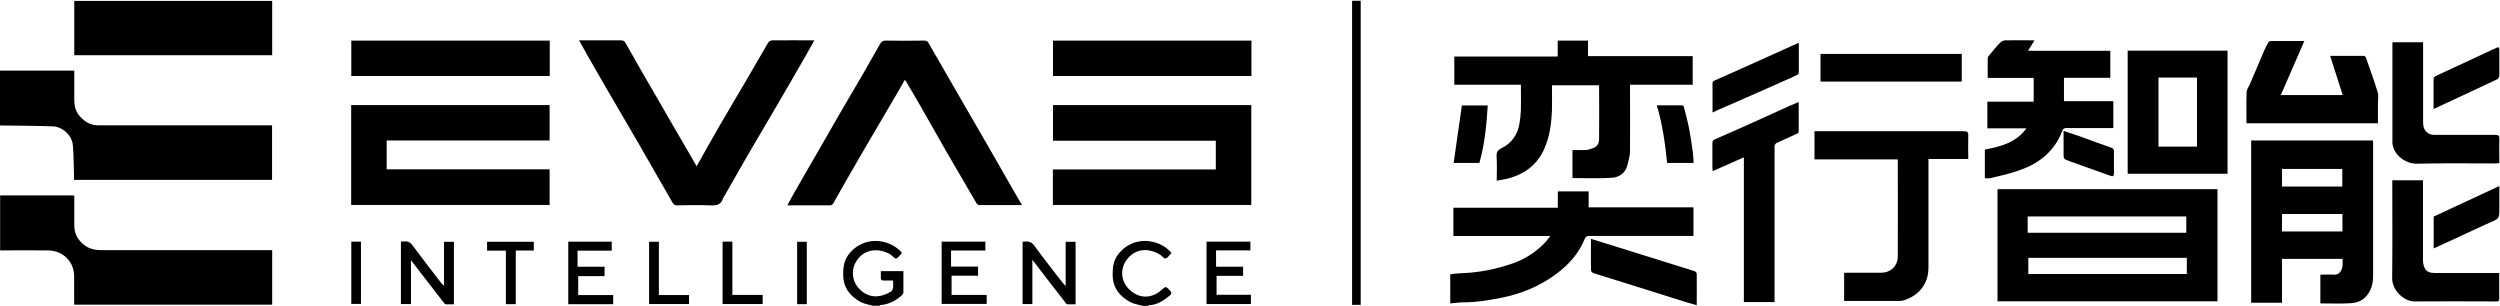
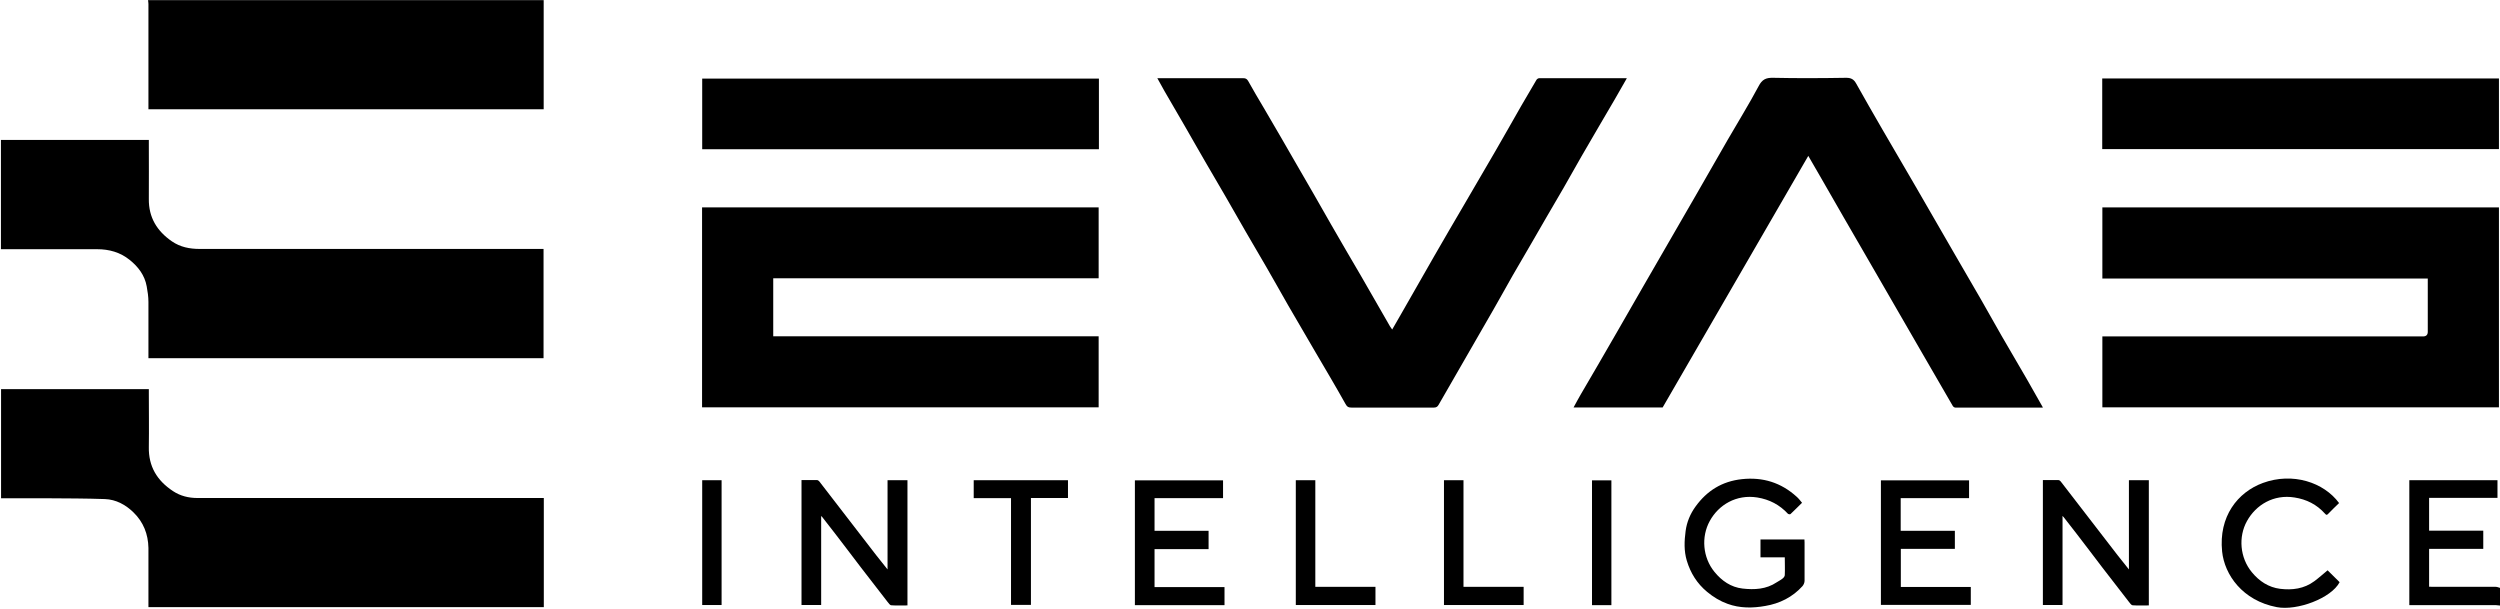
- <svg xmlns="http://www.w3.org/2000/svg" id="evas-1" viewBox="0 0 1915 234.2">
+ <svg xmlns="http://www.w3.org/2000/svg" id="evas" data-name="evas" width="1883" height="458.3" viewBox="0 0 1883 458.3">
  <defs>
    <style>
      .color {
        fill: #000000;
      }
    </style>
  </defs>
-   <path class="color" d="m0,149.7c18.6,0,37.3,0,55.9,0,.3,0,.5.1,1,.2,0,7.4,0,14.8,0,22.3,0,3.8.7,7.3,2.9,10.5,4.2,6.1,9.9,8.9,17.4,8.9,42.6,0,85.2,0,127.8,0h3.5v41.8H56.9c0-.7-.1-1.5-.1-2.3,0-6.4,0-12.9,0-19.3,0-12-9.1-19.9-20.2-20-12.2-.1-24.3,0-36.5,0v-42Z" />
-   <path class="color" d="m0,54.1h56.9c0,7.6,0,14.9,0,22.2,0,4.8.9,8.9,4.2,12.7,3.9,4.3,8.3,7.1,14.3,7,16.2,0,32.5,0,48.7,0,27,0,54,0,81.1,0s2,0,3.2,0v41.8H56.7c0-1.1,0-2.2,0-3.2-.3-7.9-.2-15.7-.9-23.5-.7-7.4-7.8-14-15.3-14.3-13.5-.5-27-.5-40.5-.7v-42Z" />
-   <path class="color" d="m668.6,234.2c-3.1-.9-6.6-1.4-9.4-2.9-8.1-4.4-13.2-11-13.3-20.6-.1-5.5.5-10.7,3.8-15.3,5.7-7.9,15.1-12.1,25.1-10.5,6.6,1.1,11.7,3.9,16,8.6-.1.3-.1.5-.2.7-1.4,1.4-2.6,3.4-4.2,3.8-1,.3-2.6-1.9-4.1-2.9-6.9-4.5-16.5-4.8-22.7.7-8.8,7.8-8.2,20.4.7,27.4,7.1,5.6,15.3,4.5,22.4,0,.7-.5,1.2-1.7,1.4-2.7.2-1.7,0-3.5,0-5.6-2.3,0-4.6-.1-6.8,0-2.1.1-2.8-.7-2.6-2.7.1-1.4,0-2.8,0-4.5h17.3c0,5.6,0,11,0,16.4,0,.8-.7,1.7-1.3,2.2-4.6,4.1-9.9,6.8-16.2,7.4-.3,0-.5.3-.8.5-1.7,0-3.3,0-5,0Z" />
-   <path class="color" d="m875,234.2c-3.1-.9-6.6-1.4-9.4-2.9-8.1-4.4-13.2-11-13.3-20.6-.1-5.5.5-10.7,3.8-15.3,5.7-7.9,15.1-12.1,25.1-10.5,6.6,1.1,11.7,3.9,16,8.6,0,.3,0,.6-.2.7-1.4,1.4-2.6,3.4-4.2,3.8-1,.3-2.6-1.9-4.1-2.9-7.4-4.6-16.6-5.2-23.3,1.2-8.2,7.8-7.7,19.8,1.3,26.9,7.6,6,16.6,5.1,23.7-1.7,2.5-2.3,2.8-2.2,6,1.3,2,2.2,0,3.2-1.2,4.2-4.4,3.7-9.2,6.6-15.2,6.8-.2,0-.3.3-.5.5-1.5,0-3,0-4.4,0Z" />
-   <path class="color" d="m1698.6,230.8h-168.5v-85.9h168.5v85.9Zm-144.9-20.9h121.4v-12.4h-121.4v12.4Zm121-31.6v-12.5h-121.5v12.5h121.5Z" />
-   <path class="color" d="m1724.4,232.1v-124.5h93.3c0,1,.1,1.9.1,2.8,0,33.6,0,67.2,0,100.8,0,6.1-1.4,11.9-6,16.5-3.4,3.4-7.7,4.4-11.9,4.6-7.4.4-14.9.1-22.5.1v-22c3.2,0,6.5-.3,9.6,0,5.2.5,7.1-3.4,7.4-7.2.1-1.6,0-3.1,0-4.9h-46.4v33.6h-23.6Zm69.8-102.7h-46.2v13.5h46.2v-13.5Zm-46.2,47.9h46.3v-13.4h-46.3v13.4Z" />
-   <path class="color" d="m806.5,157v-27.2h124.8v-22h-124.7v-27.3h151.9v76.5h-152Z" />
-   <path class="color" d="m269,157v-76.5h152v27.1h-124.8v22.1h124.8v27.3h-152.1Z" />
-   <path class="color" d="m1165.1,64.9h-51.1v-21.6h79.2v-12.2h23.2v11.9h80.2v21.9h-48v3.2c0,15.8.1,31.7,0,47.5,0,3.8-1.2,7.6-2.1,11.2-1.6,6.1-6.5,9.1-12.1,9.4-9.9.6-19.8.2-29.9.2v-21.5c3.5,0,6.9.2,10.4,0,2-.1,3.9-.9,5.8-1.6,3.1-1.2,4.2-4,4.2-6.8.2-13.7,0-27.4,0-41.2h-36.1c0,6.5.2,12.9,0,19.2-.4,10-1.7,19.9-5.7,29.1-5.6,12.9-15.9,20.4-29.5,23.5-2.2.5-4.5.8-7.1,1.3,0-6.4.3-12.4-.1-18.5-.2-3.4.8-4.9,3.8-6.4,7.7-3.8,12.3-10.3,13.7-18.8.6-3.5,1-7.1,1.1-10.7.2-6.2,0-12.4,0-18.9Z" />
-   <path class="color" d="m783.2,157.1c-11.5,0-22.2,0-33,0-.8,0-1.8-.7-2.2-1.4-8-13.6-16-27.3-23.9-41-6.3-11-12.5-22.1-18.8-33.1-3.9-6.8-7.9-13.5-12.1-20.6-2,3.6-3.9,6.8-5.8,10.1-9.2,15.7-18.4,31.3-27.5,46.9-6.7,11.5-13.3,23.1-19.9,34.7-.7,1.2-1.1,2.4-2,3.5-.5.6-1.5,1.1-2.2,1.1-10.7,0-21.4,0-32.7,0,1.4-2.7,2.7-5.1,4-7.4,6.4-11.3,12.9-22.5,19.4-33.7,5.5-9.6,11.1-19.3,16.6-28.9,5.9-10.2,11.9-20.3,17.8-30.4,4.4-7.6,8.8-15.3,13.1-23,1.1-1.9,2.2-2.9,4.6-2.8,9.8.2,19.6.1,29.3,0,1.7,0,2.7.6,3.4,1.9,7.8,13.5,15.6,27,23.4,40.6,8,13.8,16,27.7,24,41.5,4.9,8.5,9.7,17,14.6,25.5,3.1,5.5,6.3,10.9,9.7,16.8Z" />
-   <path class="color" d="m443.7,30.9c1.6,0,2.9,0,4.1,0,9.3,0,18.6,0,27.9,0,1.7,0,2.7.6,3.4,1.9,3.8,6.6,7.5,13.3,11.3,19.9,4.3,7.6,8.8,15.1,13.1,22.6,3.9,6.8,7.8,13.5,11.7,20.3,4.5,7.7,9,15.3,13.4,23,1.6,2.8,3.2,5.7,5,8.8,6-10.7,11.7-20.9,17.6-31.1,7-12.2,14.3-24.2,21.4-36.4,5.3-9.1,10.5-18.2,15.8-27.2.5-.9,1.9-1.7,2.9-1.8,10.7-.1,21.4,0,32.5,0-2.2,3.9-4.3,7.7-6.4,11.4-7.3,12.7-14.6,25.4-22,38-7.6,13.1-15.4,26.1-23,39.2-5.9,10.2-11.7,20.5-17.6,30.8-.3.5-.8,1-1,1.6-1.5,5.3-5.3,5.6-10,5.4-8.4-.3-16.8-.2-25.2,0-1.7,0-2.6-.6-3.4-2-8.6-15.1-17.3-30.2-26-45.3-8.6-14.8-17.3-29.6-25.9-44.4-6.4-11-12.6-22-18.9-33.1-.2-.4-.4-.7-.7-1.4Z" />
-   <path class="color" d="m1110.9,232.2v-22.1c2.6-.3,5.2-.7,7.8-.8,14-.4,27.6-3.1,40.8-7.8,9.4-3.4,17.6-8.9,24.5-16.2,1.2-1.3,2.2-2.8,3.5-4.5h-74.2v-21.7h80v-12.5h23.6v12.2h80.3v21.9h-2.8c-25.6,0-51.3,0-76.9,0-1.9,0-2.8.4-3.6,2.3-4.6,11.4-12.6,20.1-22.4,27.3-12.6,9.2-26.7,14.9-41.9,17.9-9.5,1.8-19,3.4-28.7,3.4-3.2,0-6.3.5-9.8.8Z" />
-   <path class="color" d="m208.5.7v41.6H56.9V.7h151.6Z" />
-   <path class="color" d="m1557.8,77.6v-17.9h-35.2c0-5.2-.1-10.2,0-15.2,0-1.1,1.3-2.3,2.1-3.3,2.4-2.9,4.8-5.9,7.5-8.6,1-1,2.6-1.7,4-1.7,7.3-.2,14.6,0,22.2,0-1.6,2.6-3.1,5.1-4.9,8h63v20.7h-35.5v17.9h37.8v20.6h-2.9c-11,0-22,0-32.9,0-1.7,0-2.7.4-3.3,2.1-3.9,10.6-11,18.8-20.5,24.6-4.9,3-10.4,5-15.8,6.8-6.2,2-12.7,3.4-19.1,4.9-1.2.3-2.5,0-3.9,0v-21.9c11.9-2.4,23.8-5.1,31.8-16.3h-29.9v-20.4h35.4Z" />
-   <path class="color" d="m1507.6,121.8h-30.4v3.2c0,26.7,0,53.4,0,80.1,0,12.5-7.6,21.7-19.5,25.1-1.3.4-2.7.3-4.1.3-13.3,0-26.6,0-39.8,0-.4,0-.7,0-1.2,0v-21.5c.7,0,1.5-.1,2.3-.1,8.7,0,17.3,0,26,0,7.8,0,12.7-5.6,12.8-12,.2-24.8,0-49.5,0-74.3,0,0,0-.2-.3-.5h-63.5v-21.6h2.7c37.3,0,74.5,0,111.8,0,2.7,0,3.4.8,3.3,3.4-.2,5.9,0,11.9,0,18.2Z" />
-   <path class="color" d="m1706.3,133.1h-76.5V38.8h76.5v94.3Zm-23.4-20.8v-52.9h-29.5v52.9h29.5Z" />
-   <path class="color" d="m1359.3,231.4h-23.5v-110.9c-8.2,3.6-15.9,7.1-23.9,10.6,0-1.1-.2-1.8-.2-2.6,0-6.3,0-12.5,0-18.8,0-1.4.3-2.3,1.7-2.9,9.8-4.3,19.7-8.6,29.4-13,6.6-2.9,13.1-6,19.6-8.9,5-2.3,10-4.5,15.4-6.8,0,7.8,0,15.2,0,22.7,0,.5-.5,1.2-.9,1.4-5.3,2.4-10.7,4.8-16,7.3-.7.3-1.2,1.2-1.6,2-.2.4,0,1.1,0,1.6v118.3Z" />
-   <path class="color" d="m958.6,31.1v27.1h-152v-27.1h152Z" />
-   <path class="color" d="m421.1,31.1v27.1h-152v-27.1h152Z" />
-   <path class="color" d="m1765.1,31.5c-6.1,13.9-12,27.5-18,41.3h47.4c-3.2-9.9-6.3-19.7-9.6-30,9,0,17.4,0,25.8,0,.5,0,1.4.8,1.6,1.3,3.1,8.8,6.3,17.6,9,26.5.8,2.5.2,5.5.2,8.2,0,5.1,0,10.3,0,15.6h-100.7c0-8-.2-15.9.1-23.8,0-2.1,1.7-4.2,2.6-6.3,3.5-8.3,7-16.6,10.6-24.9,1-2.4,2.1-4.7,3.4-6.9.3-.6,1.4-1.1,2.1-1.1,8.4,0,16.8,0,25.5,0Z" />
-   <path class="color" d="m1832.7,32.4h23.4v3.1c0,19.5,0,39,0,58.5,0,5,2.4,7.8,5.7,8.9.9.3,2,.4,2.9.4,15.6,0,31.2,0,46.7,0,2.4,0,3.2.6,3.1,3.1-.2,6.1,0,12.3,0,18.6-1.3,0-2.4.2-3.5.2-19.9,0-39.8-.3-59.7.2-8,.2-16.8-6.1-18.3-13.6-.1-.6-.4-1.2-.4-1.8,0-25.6,0-51.1,0-76.7,0-.2,0-.4.1-.7Z" />
-   <path class="color" d="m1914.4,209c0,6.9,0,13.3,0,19.8,0,1.6-.6,2.2-2.1,2.1-1.7,0-3.3,0-5,0-19.1,0-38.2-.2-57.2,0-9.2.2-17.8-9-17.7-17.8.3-24,.1-48,.1-72v-3h23.5v7.3c0,18,0,36.1,0,54.1,0,2,.5,4.2,1.4,6,1.5,3,4.5,3.6,7.7,3.6,15.3,0,30.6,0,45.9,0h3.3Z" />
-   <path class="color" d="m1502.7,41.3v21.2h-108.2v-21.2h108.2Z" />
-   <path class="color" d="m1218.8,183c7.2,2.2,14.3,4.4,21.3,6.6,19.3,6,38.6,12,57.9,18.1.7.2,1.7,1.4,1.7,2.1.1,7.8,0,15.6,0,24-2.7-.8-5.2-1.5-7.7-2.2-13.5-4.2-26.9-8.5-40.4-12.7-10.3-3.2-20.5-6.4-30.8-9.6-.9-.3-2.1-1.4-2.1-2.1-.2-8,0-16,0-24.1Z" />
-   <path class="color" d="m1035.7.6h6.6v232.9h-6.6V.6Z" />
-   <path class="color" d="m1377.9,33c0,7.8,0,15.1,0,22.4,0,.7-.6,1.6-1.1,1.9-3.6,1.8-7.3,3.4-11,5-7.1,3.2-14.1,6.3-21.2,9.4-9.4,4.2-18.9,8.3-28.4,12.4-1.4.6-2.7,1.3-4.4,2.1,0-7.8,0-15.3,0-22.8,0-.6.7-1.4,1.3-1.6,13.2-5.9,26.4-11.7,39.6-17.7,7.9-3.5,15.8-7.2,23.7-10.7.3-.1.6-.2,1.5-.5Z" />
-   <path class="color" d="m1864.2,190.2v-24.3c16.6-7.7,33.2-15.5,50.3-23.4v17c0,7.9,0,7.8-7.3,11-8,3.5-15.8,7.3-23.8,11-6.3,2.9-12.6,5.7-19.2,8.8Z" />
-   <path class="color" d="m1864.1,83.4c0-7.8,0-15.1,0-22.5,0-1.8.9-2.3,2.2-2.9,14.6-6.8,29.2-13.6,43.8-20.4,4.5-2.1,4.4-2.1,4.4,2.7s0,11.4,0,17.1c0,1.8-.6,2.8-2.2,3.6-8.5,3.9-16.9,7.9-25.4,11.9-7.5,3.5-15,7-22.8,10.6Z" />
-   <path class="color" d="m790.8,199.1v33.8h-7.5v-47.7c3.5-.4,6.5-.6,9.1,3.1,6.8,9.5,14.1,18.6,21.2,27.8.7.9,1.5,1.7,2.7,3v-33.9h7.6v47.9c-2,0-3.9,0-5.8,0-.6,0-1.3-.3-1.6-.8-5.2-6.7-10.4-13.3-15.5-20-3.3-4.2-6.5-8.5-10.1-13.2Z" />
-   <path class="color" d="m307.3,185c.8,0,1.4,0,2,0,3-.5,5,.6,6.8,3.1,7,9.5,14.3,18.8,21.5,28.2.7.8,1.5,1.6,2.5,2.7v-33.8h7.6v47.9c-2,0-3.9,0-5.8,0-.6,0-1.3-.3-1.6-.8-5.2-6.7-10.4-13.3-15.5-20-3.3-4.2-6.5-8.5-10-13v33.6h-7.7v-47.8Z" />
-   <path class="color" d="m1133.3,124.8h-19.8c2.1-14.6,4.2-29.2,6.3-44h19.8c-.9,14.8-2.3,29.6-6.4,44Z" />
-   <path class="color" d="m1277,124.8c-1.5-14.9-3.5-29.6-7.9-44.1,6.5,0,13,0,19.5,0,.5,0,1.2.8,1.3,1.3,1.4,5.5,2.9,11.1,4,16.7,1.1,5.9,2,11.9,2.8,17.9.4,2.7.4,5.4.6,8.2h-20.3Z" />
-   <path class="color" d="m728.9,211.3v14.6h26.9v6.9h-34.5v-47.7h33.5v6.8h-26.3v12.3h20.7v7h-20.3Z" />
-   <path class="color" d="m435.2,185.1h33.4v6.9h-26.2v12.3h20.7v7.2h-20.2v14.5h26.8v7h-34.4v-47.8Z" />
-   <path class="color" d="m924.4,185.1h33.4v6.7h-26.3v12.5h20.7v7h-20.3v14.5h26.3v7.1h-34v-47.8Z" />
-   <path class="color" d="m1580.8,100.3c5,1.7,9.5,3.1,13.9,4.7,7.5,2.7,14.9,5.5,22.4,8.1,1.6.5,2.2,1.1,2.2,2.8,0,5.6-.1,11.2,0,16.8,0,2.5-1.1,2.6-2.9,1.9-10.4-3.7-20.8-7.5-31.3-11.2-4.5-1.6-4.4-1.6-4.4-6.5,0-5.4,0-10.8,0-16.7Z" />
-   <path class="color" d="m373.1,191.9v-6.7h35.8v6.7h-13.8v41.1h-7.6v-41h-14.4Z" />
-   <path class="color" d="m527.8,226v6.9h-30.6v-47.7h7.5v40.8h23.1Z" />
-   <path class="color" d="m584.2,226v6.9h-30.7v-47.8h7.5v40.8h23.2Z" />
-   <path class="color" d="m618,233h-7.4v-47.8h7.4v47.8Z" />
-   <path class="color" d="m269.1,185.1h7.4v47.7h-7.4v-47.7Z" />
+   <path class="color" d="m409.5,0c0,14.8,0,29.7,0,44.5,0,11.6,0,23.1,0,34.7v3.1H111.8c0-1.1,0-2.1,0-3.1,0-25.4,0-50.8,0-76.2,0-1-.2-2-.3-2.9,99.3,0,198.7,0,298,0Z" />
+   <path class="color" d="m1883,456.1c-1,0-2-.3-3-.3-20.8,0-41.5,0-62.3,0s-2,0-3,0v-94.1h66.4v13.3h-51.5v24.7h40.8v13.7h-40.8v28.5c1,0,1.9.1,2.9.1,15.8,0,31.5,0,47.3,0,1.1,0,2.1.5,3.2.8v13.1Z" />
+   <path class="color" d="m1583.5,156.2h298.7v150.6h-298.7v-53.4h3.1c79.5,0,158.9,0,238.4,0q3.6,0,3.6-3.5c0-13.3,0-26.6,0-40.1h-245.1v-53.6Z" />
+   <path class="color" d="m582.4,253.3h245.1v53.5h-298.7v-150.6h298.7v53.4h-245.1v43.7Z" />
+   <path class="color" d="m111.8,457.2v-32.2c0-4.1,0-8.2,0-12.3-.2-10.4-3.8-19.5-11.2-26.7-5.9-5.8-13.2-9.8-21.6-10.1-14.3-.5-28.7-.5-43-.6-11.7,0-23.3,0-35.2,0v-82.2h111.3v2.9c0,13.6.2,27.1,0,40.7-.3,14.6,6.2,25.3,18.2,33.2,5.6,3.7,11.8,5.2,18.5,5.2,60.7,0,121.4,0,182,0,25.2,0,50.5,0,75.7,0h3.1v82.2H111.8Z" />
+   <path class="color" d="m111.8,269.7c0-14.2,0-28.2,0-42.3,0-3.9-.6-7.9-1.3-11.7-1.5-8.4-6.4-14.8-12.9-20-7.1-5.7-15.4-8-24.5-8-23.1,0-46.1,0-69.2,0H.7v-82.3h111.4v2.9c0,13.8.1,27.7,0,41.5-.2,14,6.2,24.3,17.4,32,6.3,4.3,13.3,5.7,20.9,5.7,85.2,0,170.4,0,255.6,0h3.4v82.3H111.8Z" />
+   <path class="color" d="m1538.6,307c-22.1,0-44,0-65.8,0-.7,0-1.6-.6-2-1.3-7.7-13.2-15.3-26.5-23-39.7-13.9-24-27.7-48-41.6-72-11.7-20.2-23.4-40.4-35-60.7-3-5.2-6-10.3-9.2-15.9-36.7,63.4-73.2,126.4-109.7,189.5h-67.1c1.8-3.3,3.5-6.5,5.3-9.6,4.3-7.4,8.6-14.7,12.9-22.1,4.9-8.5,9.8-17,14.8-25.6,6.4-11.1,12.8-22.2,19.2-33.4,13.7-23.7,27.3-47.3,41-71,7.7-13.3,15.2-26.6,22.9-39.9,7.8-13.5,16-26.7,23.3-40.4,2.6-5,5.4-6.4,10.8-6.3,18.4.4,36.8.3,55.2,0,3.7,0,5.7,1.2,7.4,4.2,6.5,11.6,13.1,23.1,19.7,34.5,8.3,14.3,16.7,28.6,25,42.9,10.1,17.4,20.1,34.9,30.2,52.3,6.4,11,12.8,22.1,19.2,33.1,5.3,9.2,10.4,18.4,15.6,27.5,6.3,11,12.8,21.8,19.1,32.8,3.9,6.8,7.8,13.7,11.8,20.8Z" />
+   <path class="color" d="m1225.3,59c-3.1,5.4-6.1,10.7-9.1,15.9-3.8,6.6-7.7,13.2-11.6,19.8-4.5,7.7-9,15.5-13.5,23.2-4.5,7.8-8.9,15.7-13.4,23.6-4.4,7.6-8.9,15.2-13.3,22.8-3.6,6.2-7.2,12.5-10.8,18.7-4.7,8.1-9.5,16.2-14.2,24.4-4.9,8.6-9.6,17.2-14.5,25.7-13.8,24-27.6,47.9-41.4,71.9-.8,1.4-1.8,2-3.6,2-20.6,0-41.2,0-61.8,0-2.3,0-3.5-.5-4.7-2.8-7.6-13.6-15.6-27-23.5-40.5-6.6-11.3-13.2-22.5-19.7-33.8-5.5-9.6-10.9-19.3-16.4-28.8-5.1-8.8-10.3-17.6-15.4-26.4-5.1-8.8-10.1-17.7-15.2-26.5-5.1-8.8-10.3-17.6-15.4-26.4-5.1-8.7-10-17.5-15.1-26.3-5.1-8.9-10.3-17.8-15.5-26.7-1.8-3.2-3.6-6.4-5.5-9.9h2.8c20.6,0,41.2,0,61.8,0,1.6,0,2.7.3,3.7,1.9,3.8,6.9,7.9,13.7,11.9,20.5,4.4,7.6,8.9,15.2,13.3,22.8,3.8,6.5,7.5,13.1,11.3,19.6,4.4,7.7,8.9,15.3,13.3,23,4.3,7.5,8.6,15.1,12.9,22.6,7.4,12.9,14.9,25.7,22.4,38.5,7.3,12.7,14.6,25.4,21.9,38.1.4.7.9,1.3,1.6,2.3,2.3-3.9,4.4-7.6,6.5-11.3,8.4-14.6,16.7-29.3,25.1-43.9,7.4-12.9,14.9-25.7,22.4-38.5,7.8-13.4,15.7-26.8,23.5-40.3,6.6-11.4,13.1-22.9,19.6-34.3,3.8-6.6,7.7-13.2,11.6-19.8.4-.6,1.3-1.2,2-1.2,21.8,0,43.7,0,65.8,0Z" />
+   <path class="color" d="m827.7,59.2v53.2h-298.8v-53.2h298.8Z" />
+   <path class="color" d="m1583.4,112.3v-53.2h298.8v53.2h-298.8Z" />
+   <path class="color" d="m1553.5,389.5v66.2h-14.8v-94.1c3.9,0,7.8,0,11.7,0,.6,0,1.3.5,1.7,1,14.3,18.5,28.5,37,42.8,55.5,2.7,3.4,5.4,6.8,8.6,10.8v-67.2h15v94.3c-4.1,0-8.1.2-12.1-.1-1.1,0-2.1-1.6-3-2.7-6.6-8.5-13.2-17-19.8-25.6-6.6-8.6-13-17.2-19.6-25.7-3.2-4.2-6.5-8.4-9.8-12.6-.2-.2-.4-.3-.7-.5l-.2.6Z" />
+   <path class="color" d="m618.5,389.5v66.2h-14.8v-94.1c3.9,0,7.8,0,11.7,0,.6,0,1.3.5,1.7,1,14.3,18.5,28.5,37,42.8,55.5,2.7,3.4,5.4,6.8,8.6,10.8v-67.2h15v94.3c-4.1,0-8.1.2-12.1-.1-1.1,0-2.1-1.6-3-2.7-6.6-8.5-13.2-17-19.8-25.6-6.6-8.6-13-17.2-19.6-25.7-3.2-4.2-6.5-8.4-9.8-12.6-.2-.2-.4-.3-.7-.5,0,.2-.2.4-.2.6Z" />
+   <path class="color" d="m1344.4,419.8h-18.4v-13.5h33.1c0,.8.1,1.5.1,2.3,0,9.6,0,19.3,0,28.9,0,1.3-.7,3-1.6,4-7.5,8.3-17.2,13.1-28,14.9-9.4,1.7-19.2,1.8-28.4-1.6-5.6-2-10.7-5.1-15.4-9-7.6-6.3-12.5-14.2-15.3-23.5-2.2-7.3-1.9-14.8-.9-22.3.9-6.8,3.5-13,7.5-18.5,8.6-11.9,20-19,34.9-20.6,15.8-1.7,29.5,2.6,41.2,13.2,1.5,1.3,2.7,2.9,4.1,4.6-3,2.9-5.8,5.8-8.7,8.5-.3.3-1.5.1-1.9-.2-6.3-6.8-13.9-10.8-23.1-12.3-15.8-2.5-29.1,5.5-35.8,17.7-6.6,12-5.3,27.5,3.5,38.3,5.5,6.8,12.5,11.6,21.2,12.6,8.9,1,17.8.6,25.7-4.7,1.5-1,3.1-1.7,4.5-2.9.8-.6,1.6-1.7,1.6-2.6.2-4.3,0-8.7,0-13.5Z" />
+   <path class="color" d="m910.3,413.6h-40.7v28.6h52.7v13.6h-67.5v-94h66.4v13.4h-51.6v24.6h40.7v13.8Z" />
+   <path class="color" d="m1431.6,375.2v24.6h40.8v13.6h-40.7v28.7h52.7v13.5h-67.7v-93.8h66.4v13.4h-51.6Z" />
+   <path class="color" d="m1753.1,429.5c3,3,6,6,9.1,9-6.3,12.1-32,21.7-47.3,18.8-25.8-4.9-39.4-24.4-41.2-41.9-2.7-26.4,11.7-44.6,30.6-51.6,22.6-8.3,46-.5,57.5,15.1-2.8,2.7-5.6,5.4-8.3,8.2-1,1-1.3.9-2.4-.3-6.1-6.8-13.8-10.7-22.9-12.1-15.7-2.5-29,5.5-35.8,17.8-6.6,11.9-5.3,27.6,3.7,38.5,5.6,6.8,12.6,11.4,21.3,12.5,9.1,1.1,18,0,25.7-5.7,3.4-2.5,6.6-5.4,10-8.2Z" />
+   <path class="color" d="m761.5,375.2h-28.1v-13.5h71v13.4h-27.9v80.5h-15v-80.4Z" />
+   <path class="color" d="m1087.6,455.7v-94h14.7v80.3h45.3v13.7h-60Z" />
+   <path class="color" d="m976,455.7v-94h14.7v80.3h45.3v13.7h-60Z" />
+   <path class="color" d="m1213.7,455.8h-14.6v-94h14.6v94Z" />
+   <path class="color" d="m528.9,361.7h14.6v94h-14.6v-94Z" />
</svg>
